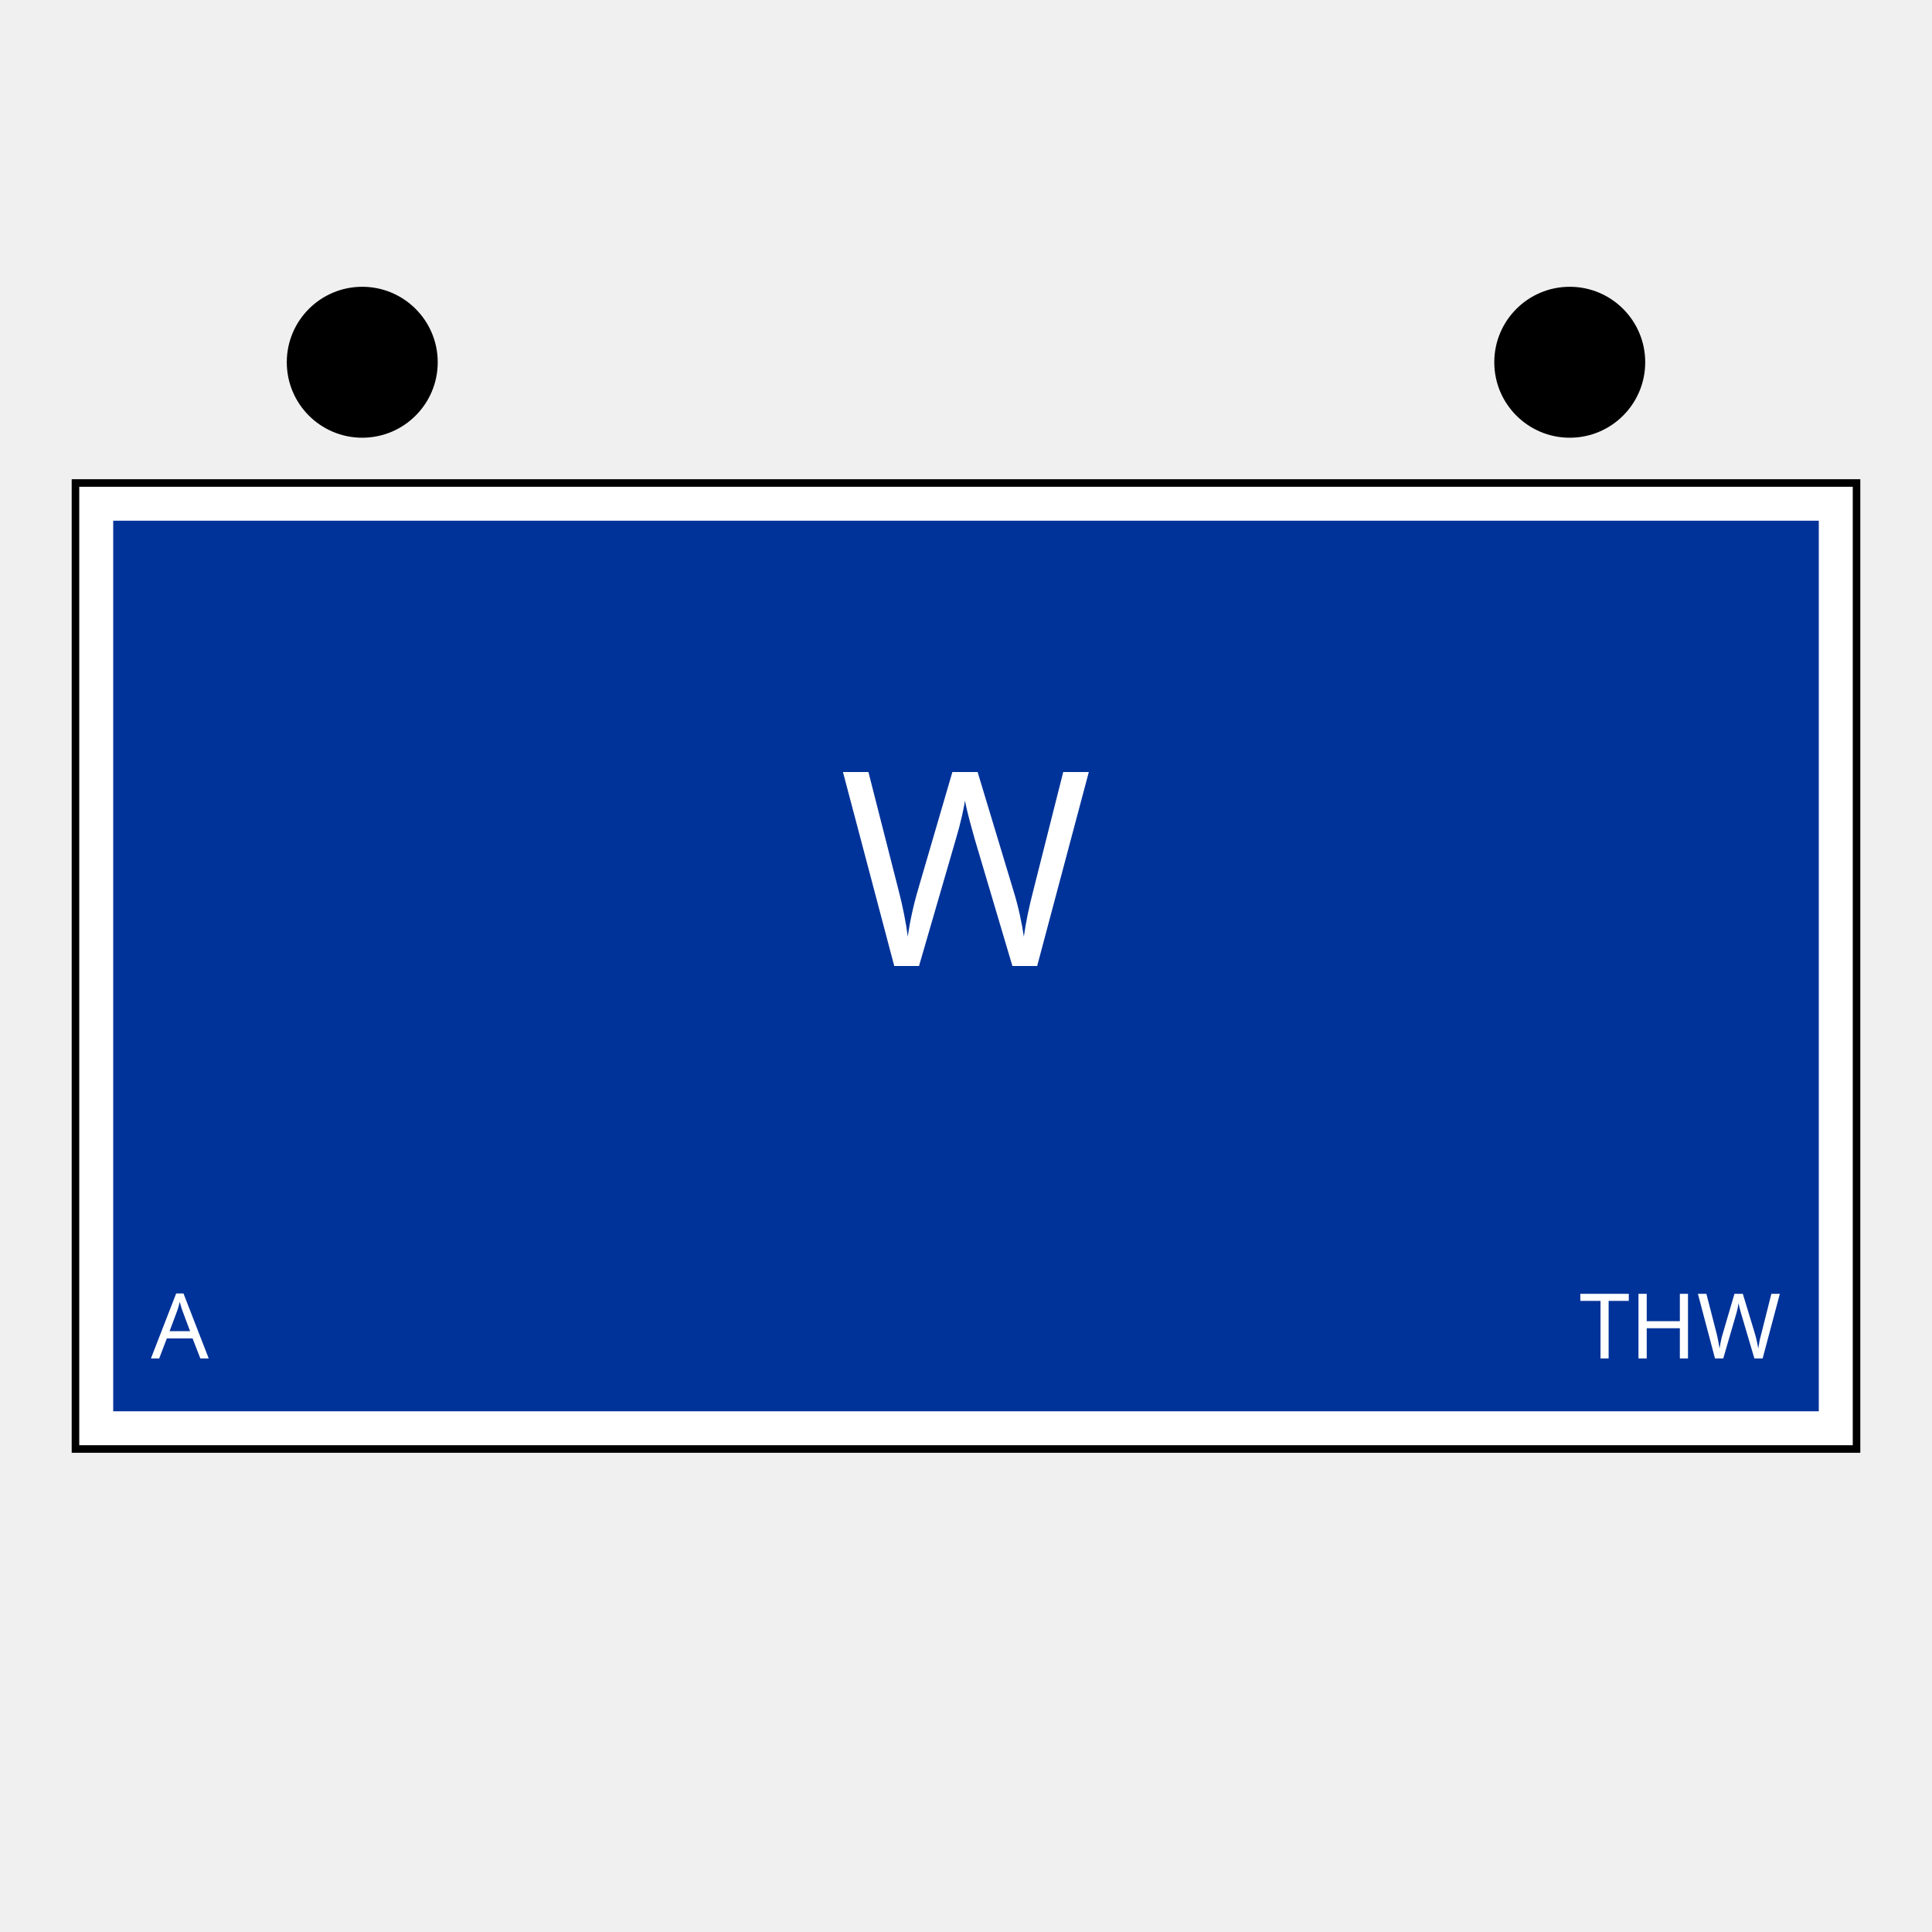
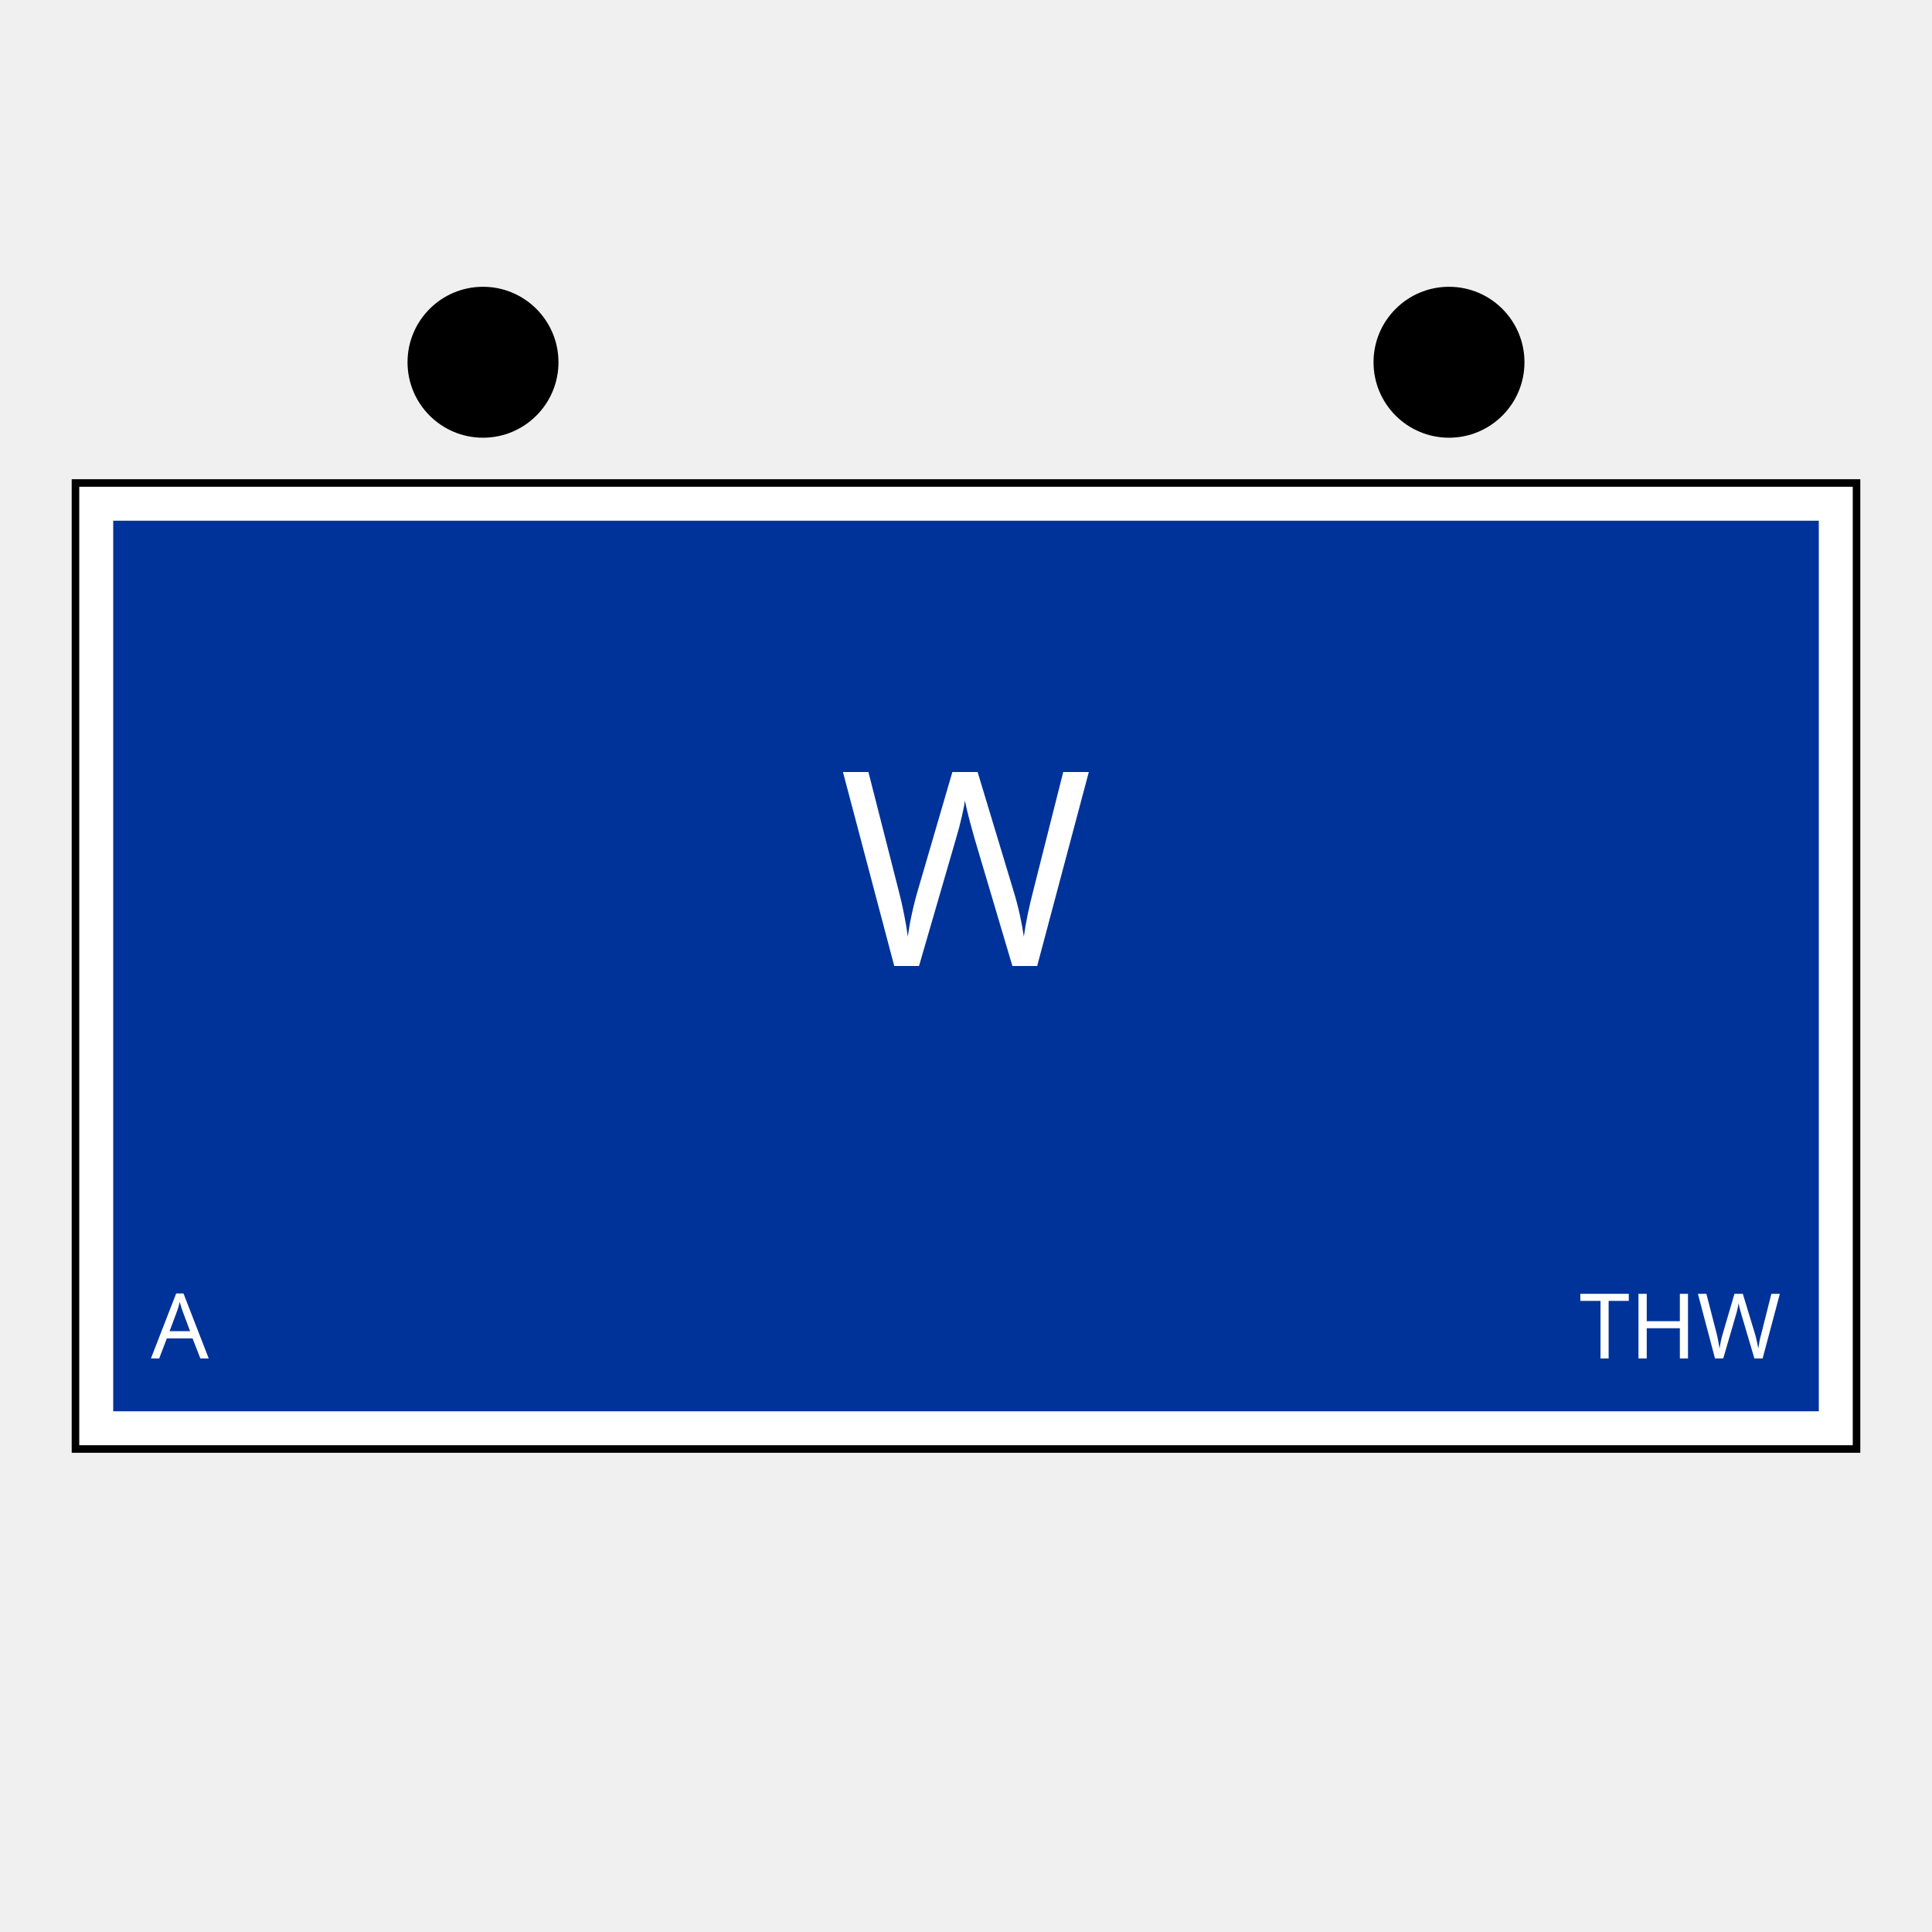
<svg xmlns="http://www.w3.org/2000/svg" version="1.1" width="256" height="256">
  <defs>
    <style type="text/css">
			@font-face {
				font-family: lubalin;
				src: url('LubalinGraphBoldBT.ttf');
			}
		</style>
    <clipPath id="symbol">
      <rect x="10" y="64" width="236" height="128" />
    </clipPath>
  </defs>
  <rect x="10" y="64" width="236" height="128" fill="#003399" stroke="#ffffff" stroke-width="10" clip-path="url(#symbol)" />
  <rect x="10" y="64" width="236" height="128" fill="none" stroke="#000000" stroke-width="1" />
-   <ellipse cx="48" cy="48" rx="10" ry="10" fill="#000000" />
-   <ellipse cx="208" cy="48" rx="10" ry="10" fill="#000000" />
+   <ellipse cx="64" cy="48" rx="10" ry="10" fill="#000000" />
+   <ellipse cx="192" cy="48" rx="10" ry="10" fill="#000000" />
  <text font-size="300%" fill="#ffffff" font-family="lubalin" alignment-baseline="central" text-anchor="middle" x="128" y="128">W</text>
  <text fill="#ffffff" font-family="lubalin" text-anchor="start" x="20" y="180">A</text>
  <text fill="#ffffff" font-family="lubalin" text-anchor="end" x="236" y="180">THW</text>
</svg>
